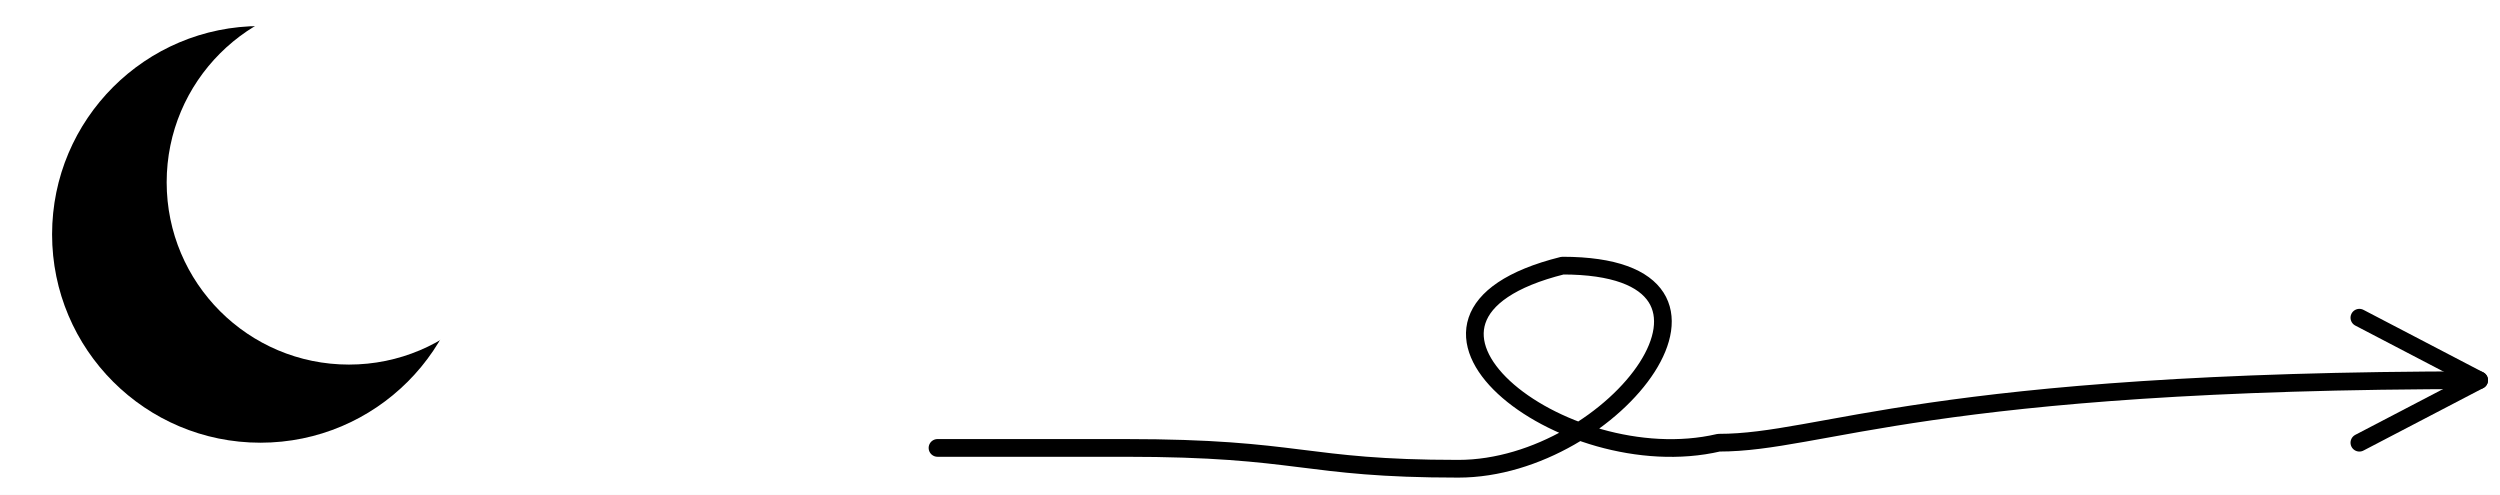
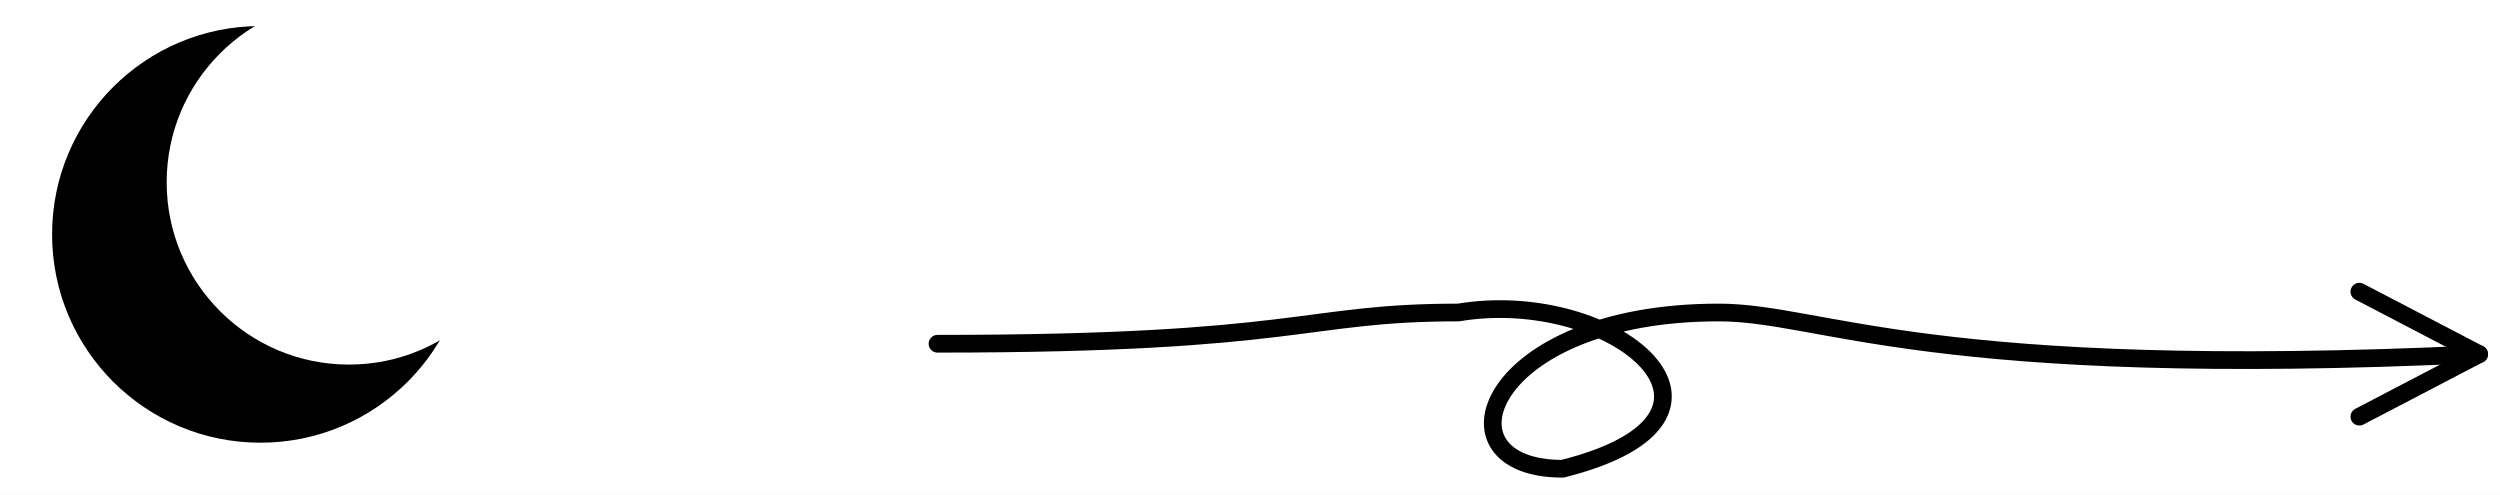
<svg xmlns="http://www.w3.org/2000/svg" viewBox="0 0 480 95">
  <rect width="480" height="95" fill="#fff" />
  <circle cx="50" cy="45" r="40" fill="#000" />
  <circle cx="67" cy="35" r="35" fill="#fff" />
-   <path d="M180 86 216 86 C250 86 250 90 280 90 C310 90 340 51 300 51 C260 61 300 92 330 85 C350 85 370 73 476 73" fill="none" stroke="#000" stroke-width="3.4" stroke-linecap="round" stroke-linejoin="round" />
-   <path d="M453 61 L476 73 L453 85" fill="none" stroke="#000" stroke-width="3.4" stroke-linecap="round" stroke-linejoin="round" />
+   <path d="M180 66 C250 66 250 60 280 60 C310 55 340 80 300 90 C275 90 285 60 330 60 C350 60 370 73 476 68" fill="none" stroke="#000" stroke-width="3.4" stroke-linecap="round" stroke-linejoin="round" />
+   <path d="M453 56 L476 68 L453 80" fill="none" stroke="#000" stroke-width="3.4" stroke-linecap="round" stroke-linejoin="round" />
</svg>
